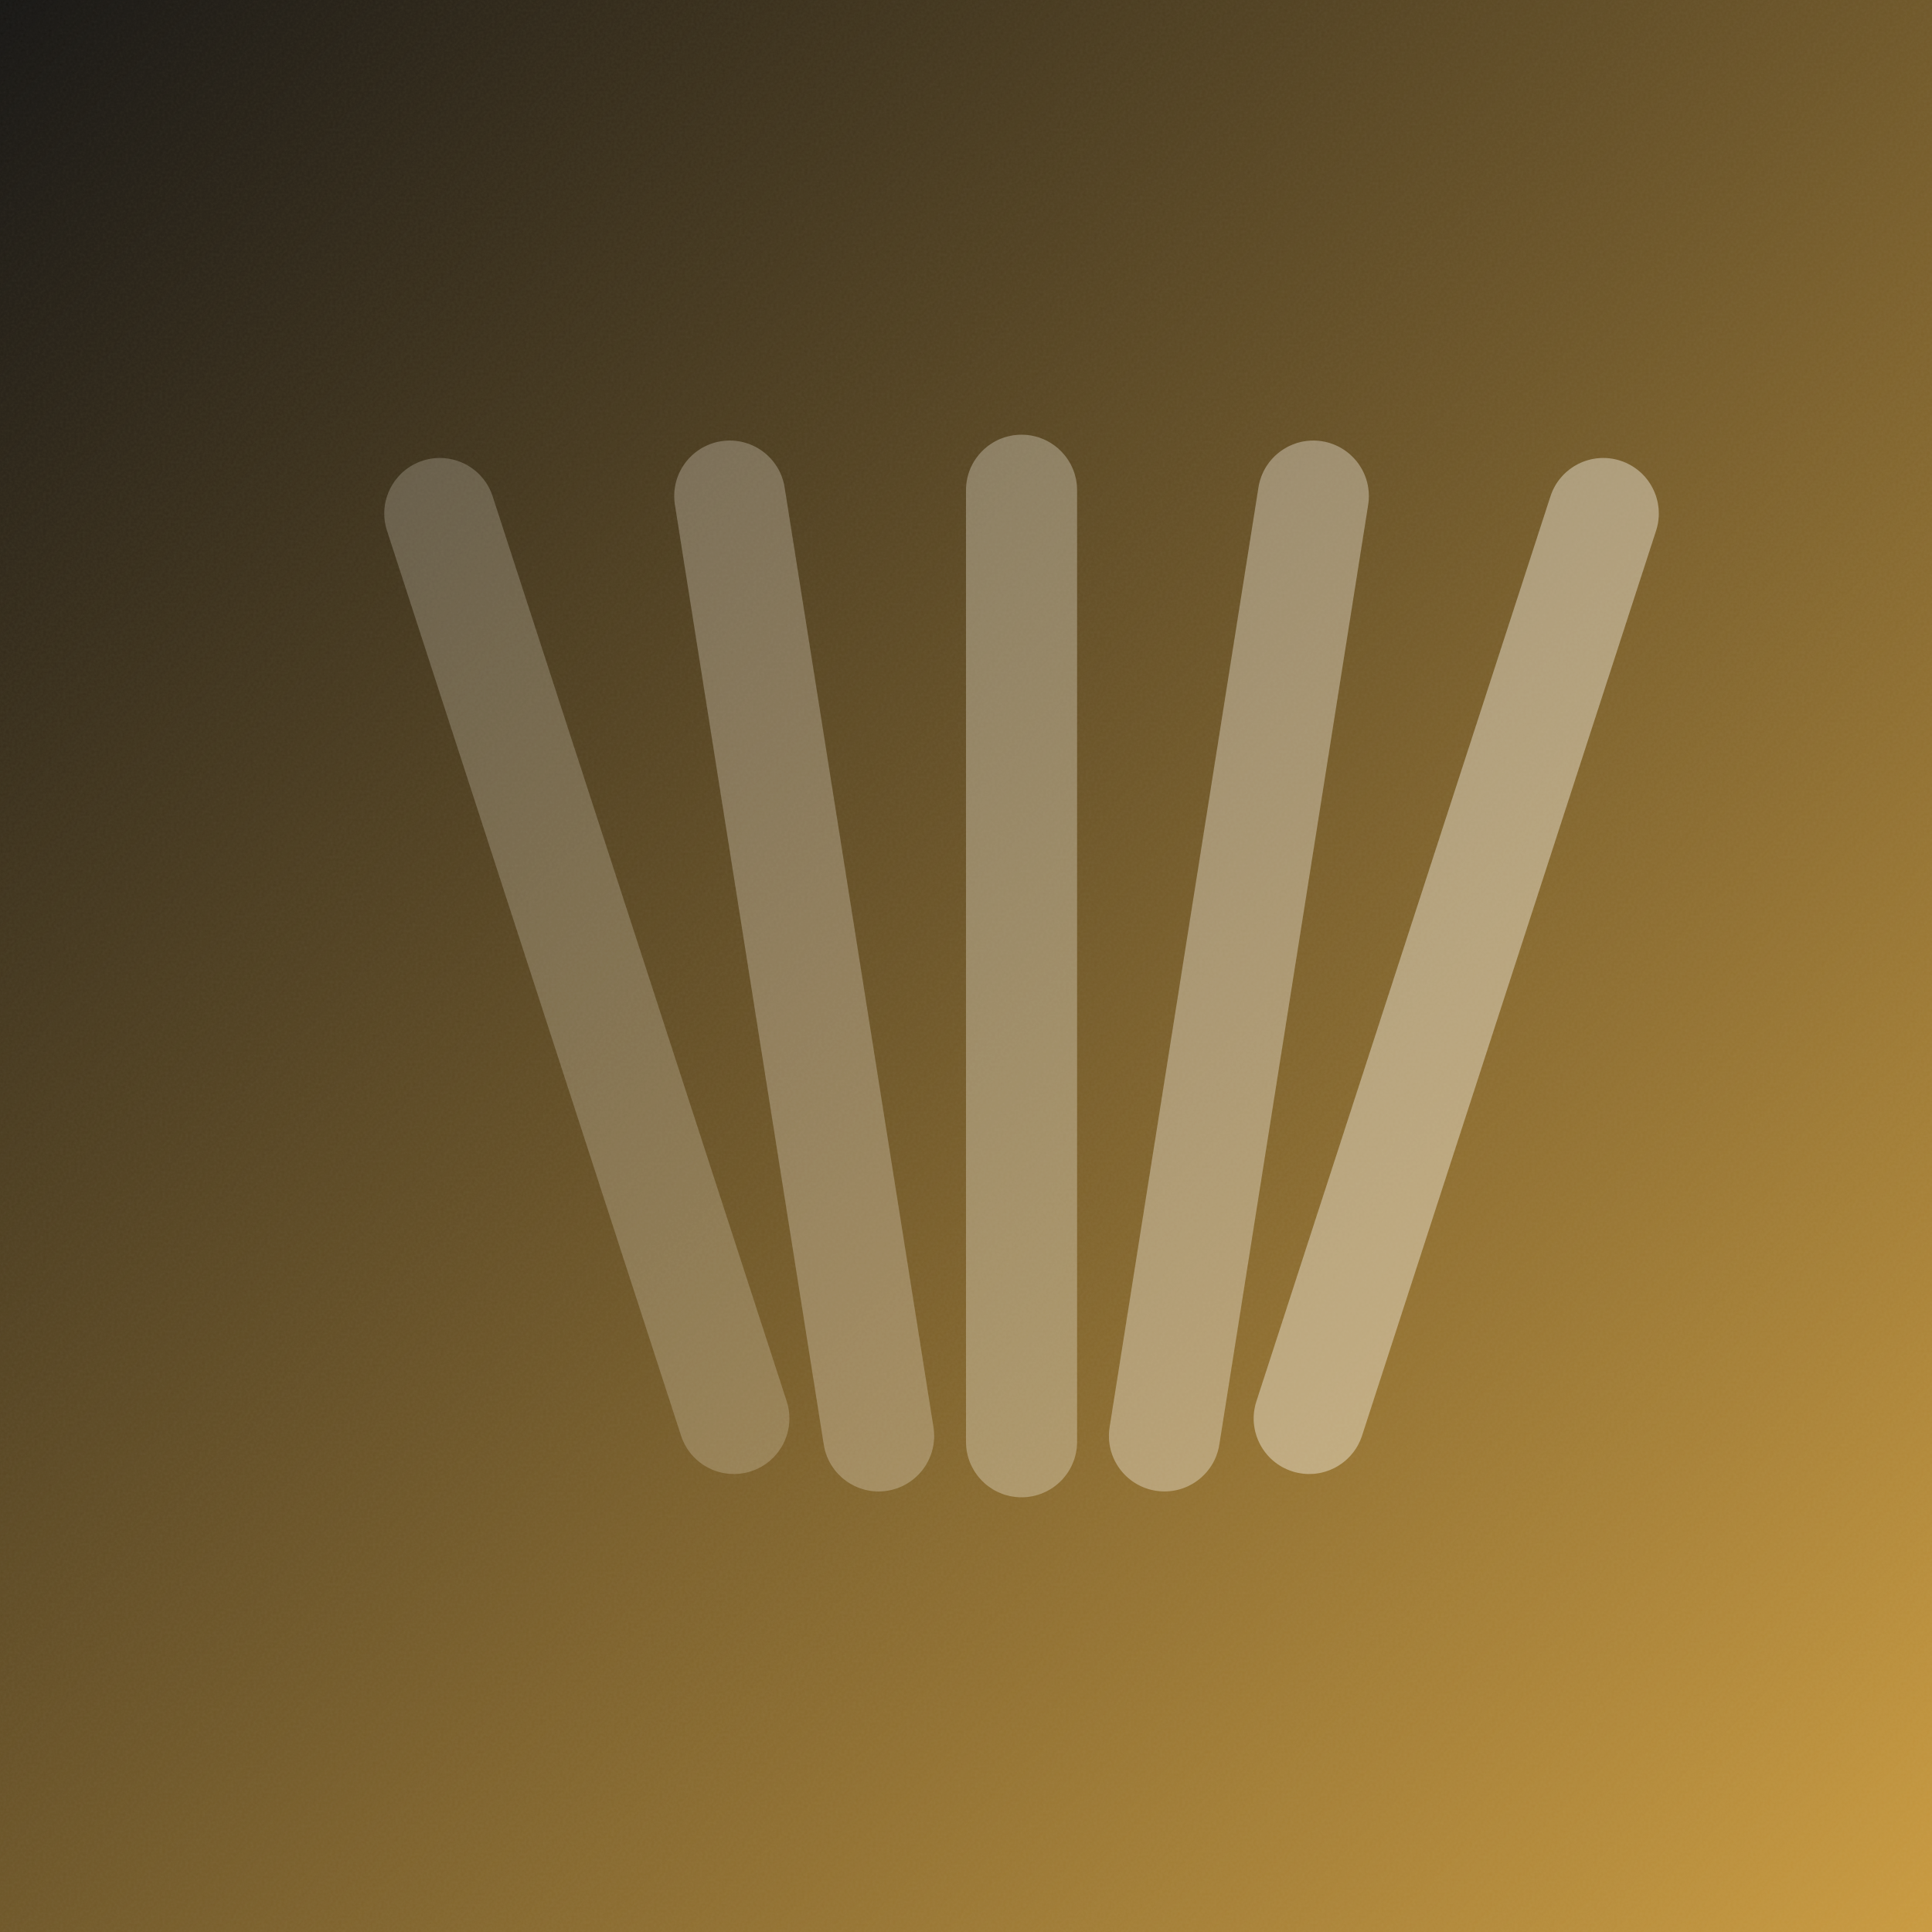
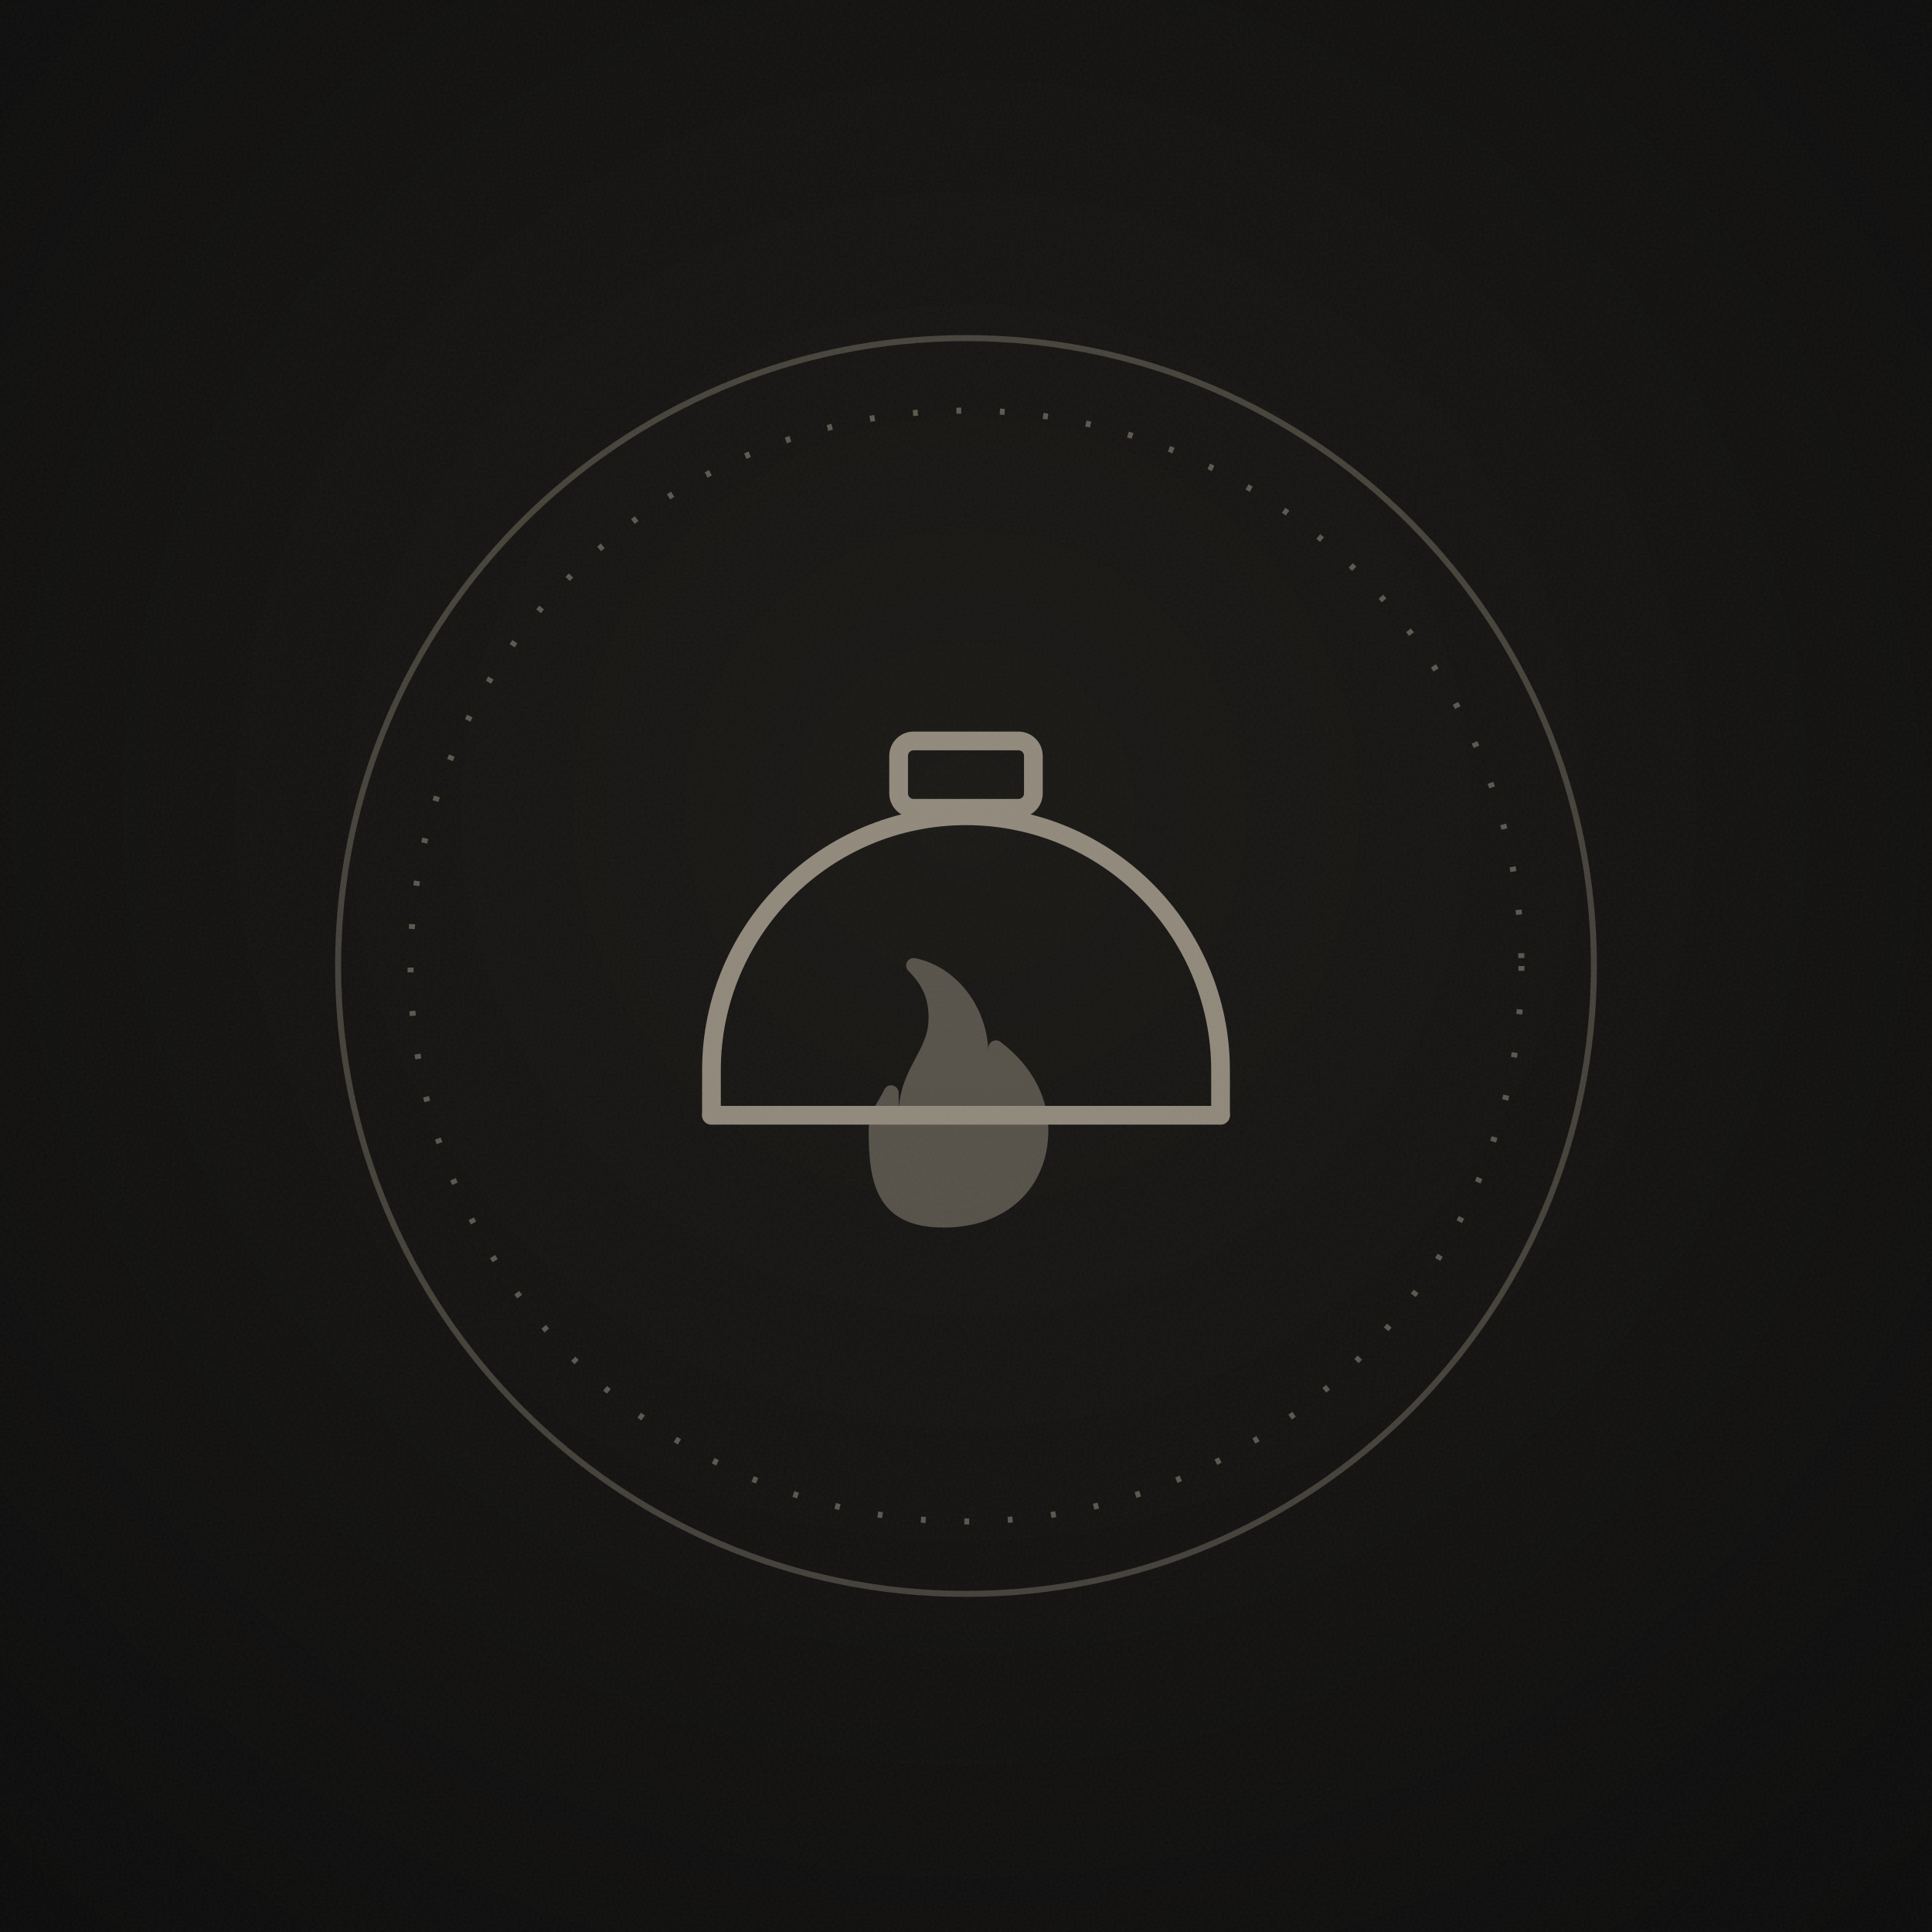
<svg xmlns="http://www.w3.org/2000/svg" viewBox="0 0 800 800" width="800" height="800">
+   <rect width="800" height="800" fill="#0b0b0b" />
  <defs>
-     <linearGradient id="sg7" x1="0%" y1="0%" x2="100%" y2="100%">
-       <stop offset="0%" stop-color="#151412" />
-       <stop offset="100%" stop-color="#c99a3f" />
-     </linearGradient>
-     <filter id="sgn7">
-       <feTurbulence type="fractalNoise" baseFrequency="0.85" numOctaves="2" stitchTiles="stitch" result="n" />
-       <feColorMatrix in="n" type="matrix" values="0 0 0 0 1  0 0 0 0 1  0 0 0 0 1  0 0 0 0.045 0" />
+     <radialGradient id="vg6" cx="50%" cy="42%" r="75%">
+       <stop offset="0%" stop-color="#1a1815" />
+       <stop offset="100%" stop-color="#0b0b0b" />
+     </radialGradient>
+     <filter id="gr6">
+       <feTurbulence type="fractalNoise" baseFrequency="0.9" numOctaves="2" stitchTiles="stitch" result="n" />
+       <feColorMatrix in="n" type="matrix" values="0 0 0 0 1  0 0 0 0 1  0 0 0 0 1  0 0 0 0.035 0" />
    </filter>
  </defs>
-   <rect width="800" height="800" fill="url(#sg7)" />
-   <rect width="800" height="800" filter="url(#sgn7)" />
-   <rect x="220" y="180" width="46" height="440" rx="23" fill="#faf5ea" opacity="0.22" transform="rotate(-18 243 400)" />
-   <rect x="310" y="180" width="46" height="440" rx="23" fill="#faf5ea" opacity="0.27" transform="rotate(-9 333 400)" />
-   <rect x="400" y="180" width="46" height="440" rx="23" fill="#faf5ea" opacity="0.32" transform="rotate(0 423 400)" />
-   <rect x="490" y="180" width="46" height="440" rx="23" fill="#faf5ea" opacity="0.37" transform="rotate(9 513 400)" />
-   <rect x="580" y="180" width="46" height="440" rx="23" fill="#faf5ea" opacity="0.42" transform="rotate(18 603 400)" />
+   <rect width="800" height="800" fill="url(#vg6)" />
+   <rect width="800" height="800" filter="url(#gr6)" />
+   <circle cx="400" cy="400" r="260" fill="none" stroke="#f2e6cf" stroke-width="2.5" opacity="0.22" />
+   <circle cx="400" cy="400" r="230" fill="none" stroke="#f2e6cf" stroke-width="2.5" opacity="0.32" stroke-dasharray="2 16" />
+   <g transform="translate(400 406) rotate(0) scale(1.55)" stroke="#f2e6cf" fill="none" stroke-width="5" stroke-linecap="round" stroke-linejoin="round" opacity="0.55">
+     <path d="M-68 36 v-12 a68 68 0 0 1 136 0 v12" />
+     <path d="M-68 36 h136" />
+     <rect x="-18" y="-64" width="36" height="18" rx="4" />
+     <path d="M-16 36c0-12 8-16 8-26 0-6-2-10-6-14 10 2 18 12 18 24 0 6-2 10-6 14 6-2 10-8 10-16 8 6 12 14 12 22 0 14-10 24-26 24s-18-10-18-24c0-4 2-6 4-10 0 6 0 6 4 6" fill="#f2e6cf" stroke-width="4" opacity="0.522" />
+   </g>
</svg>
